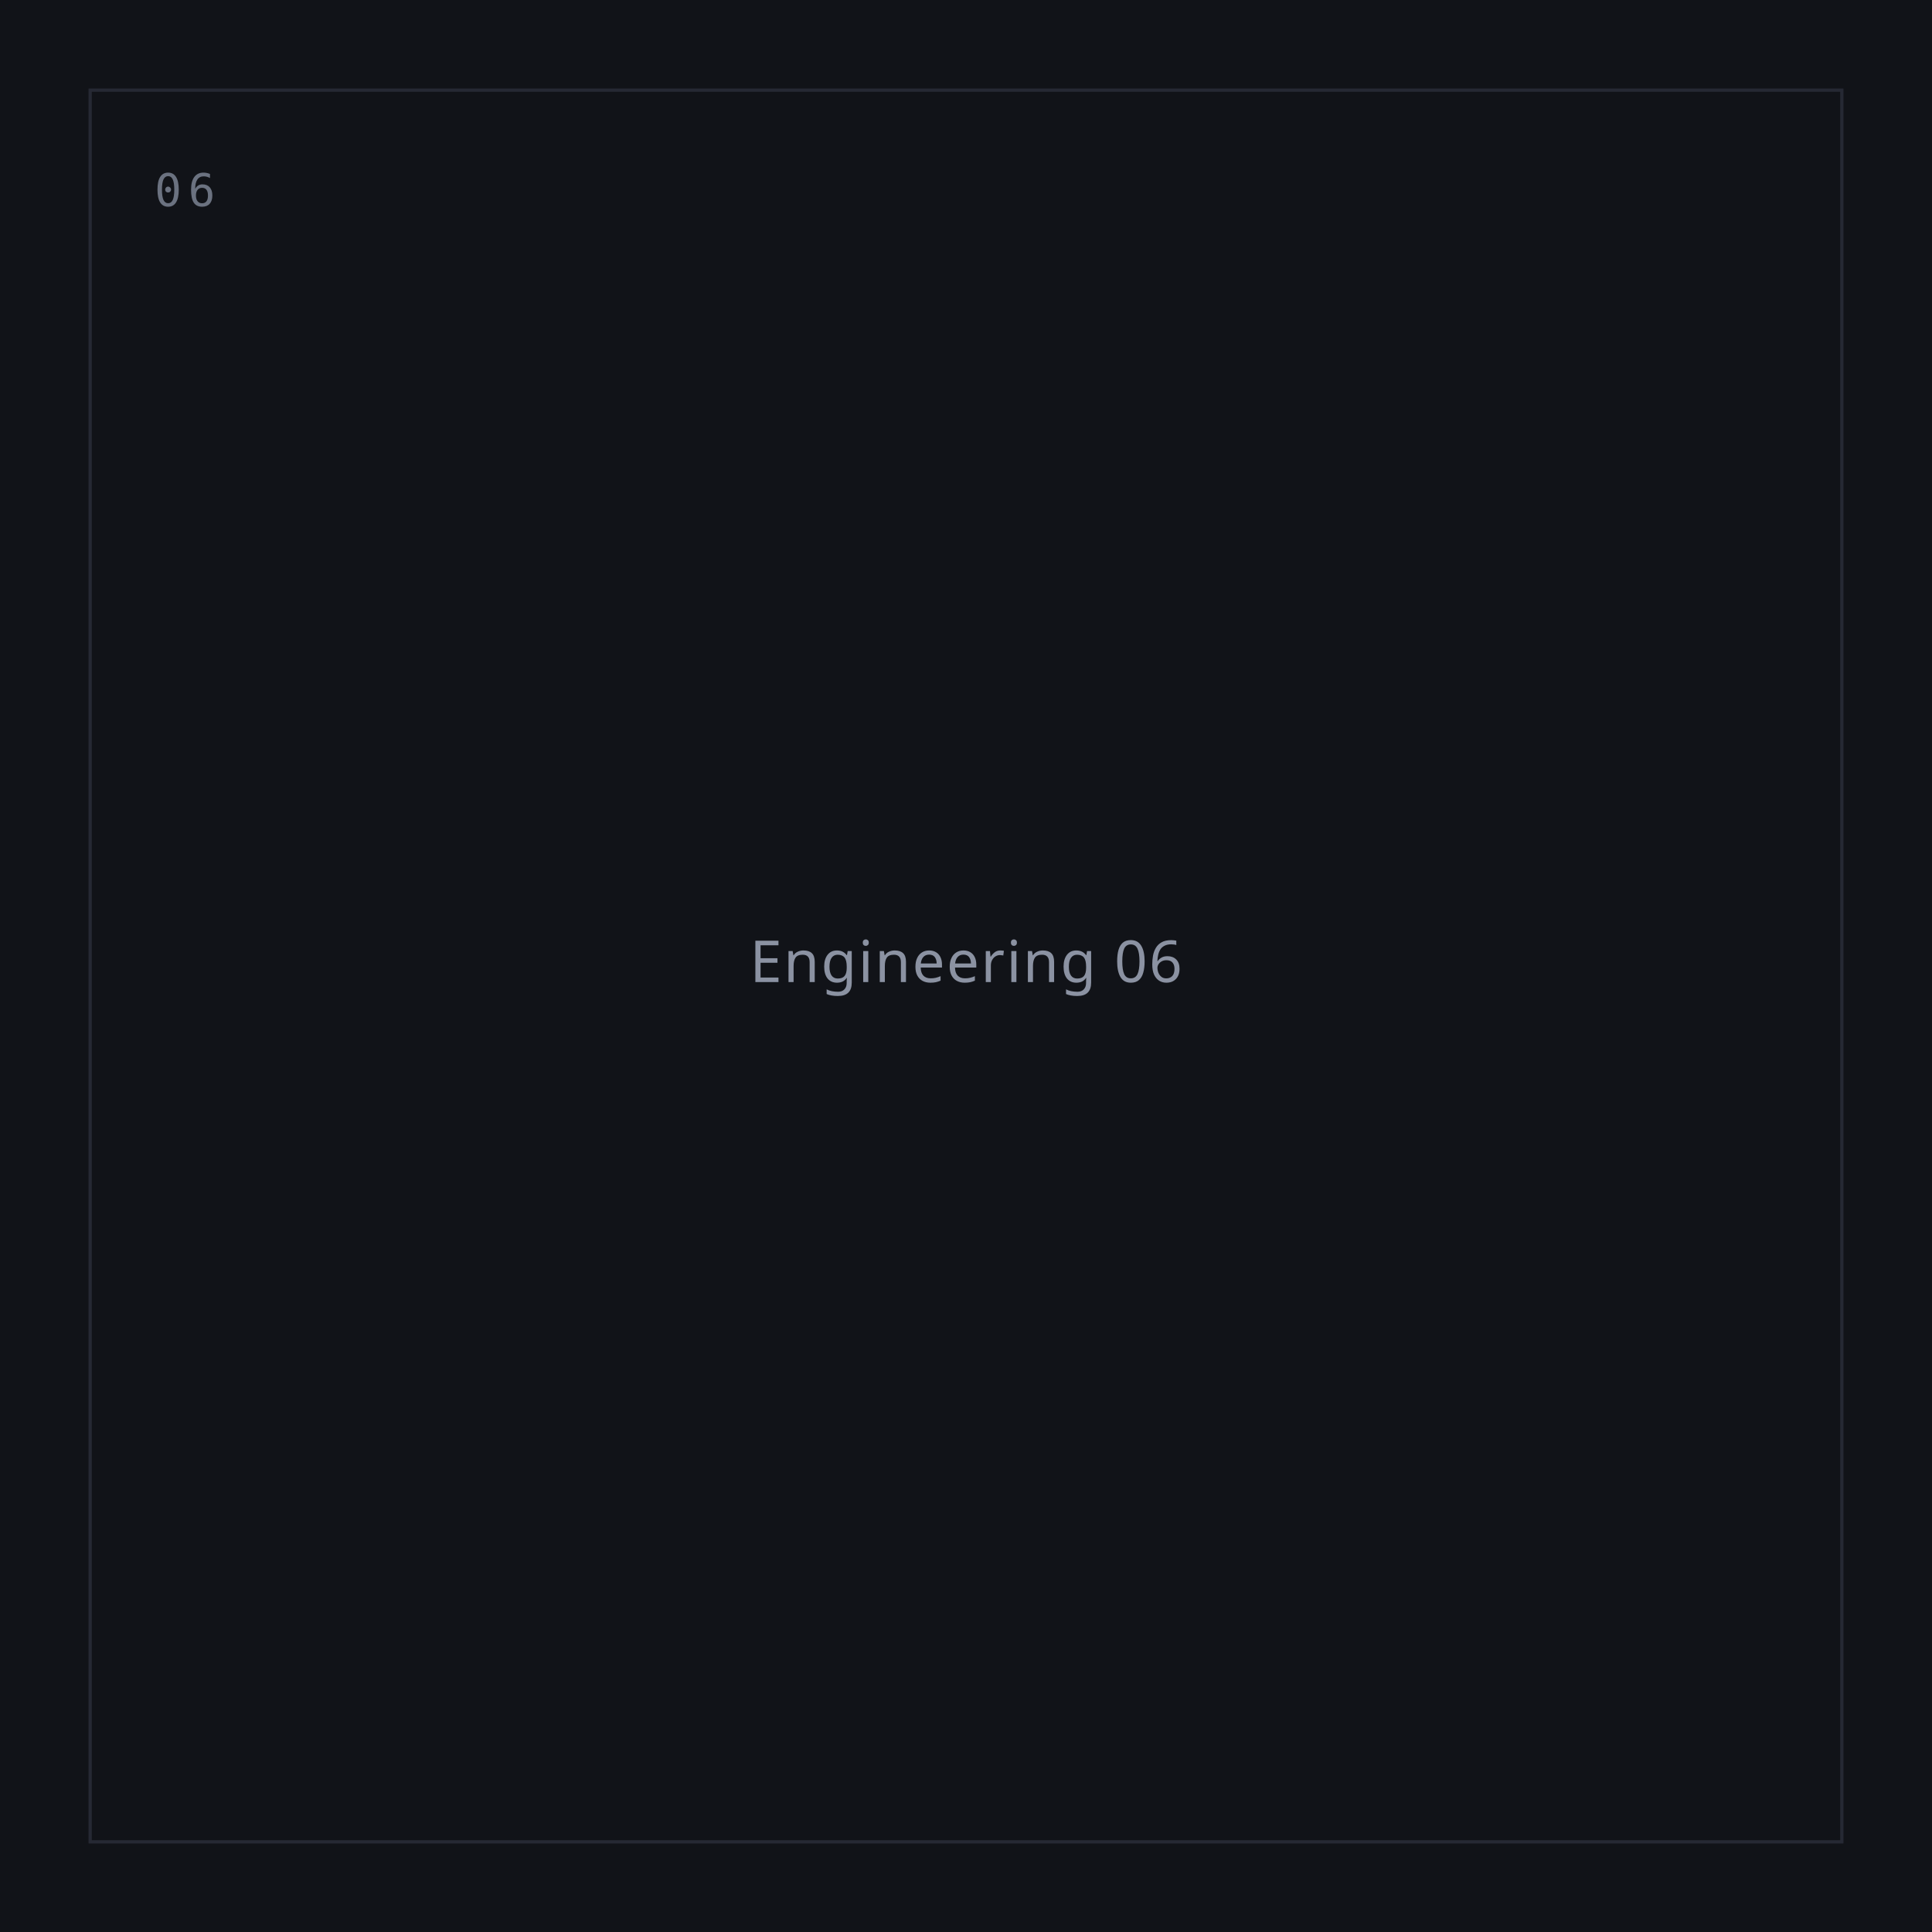
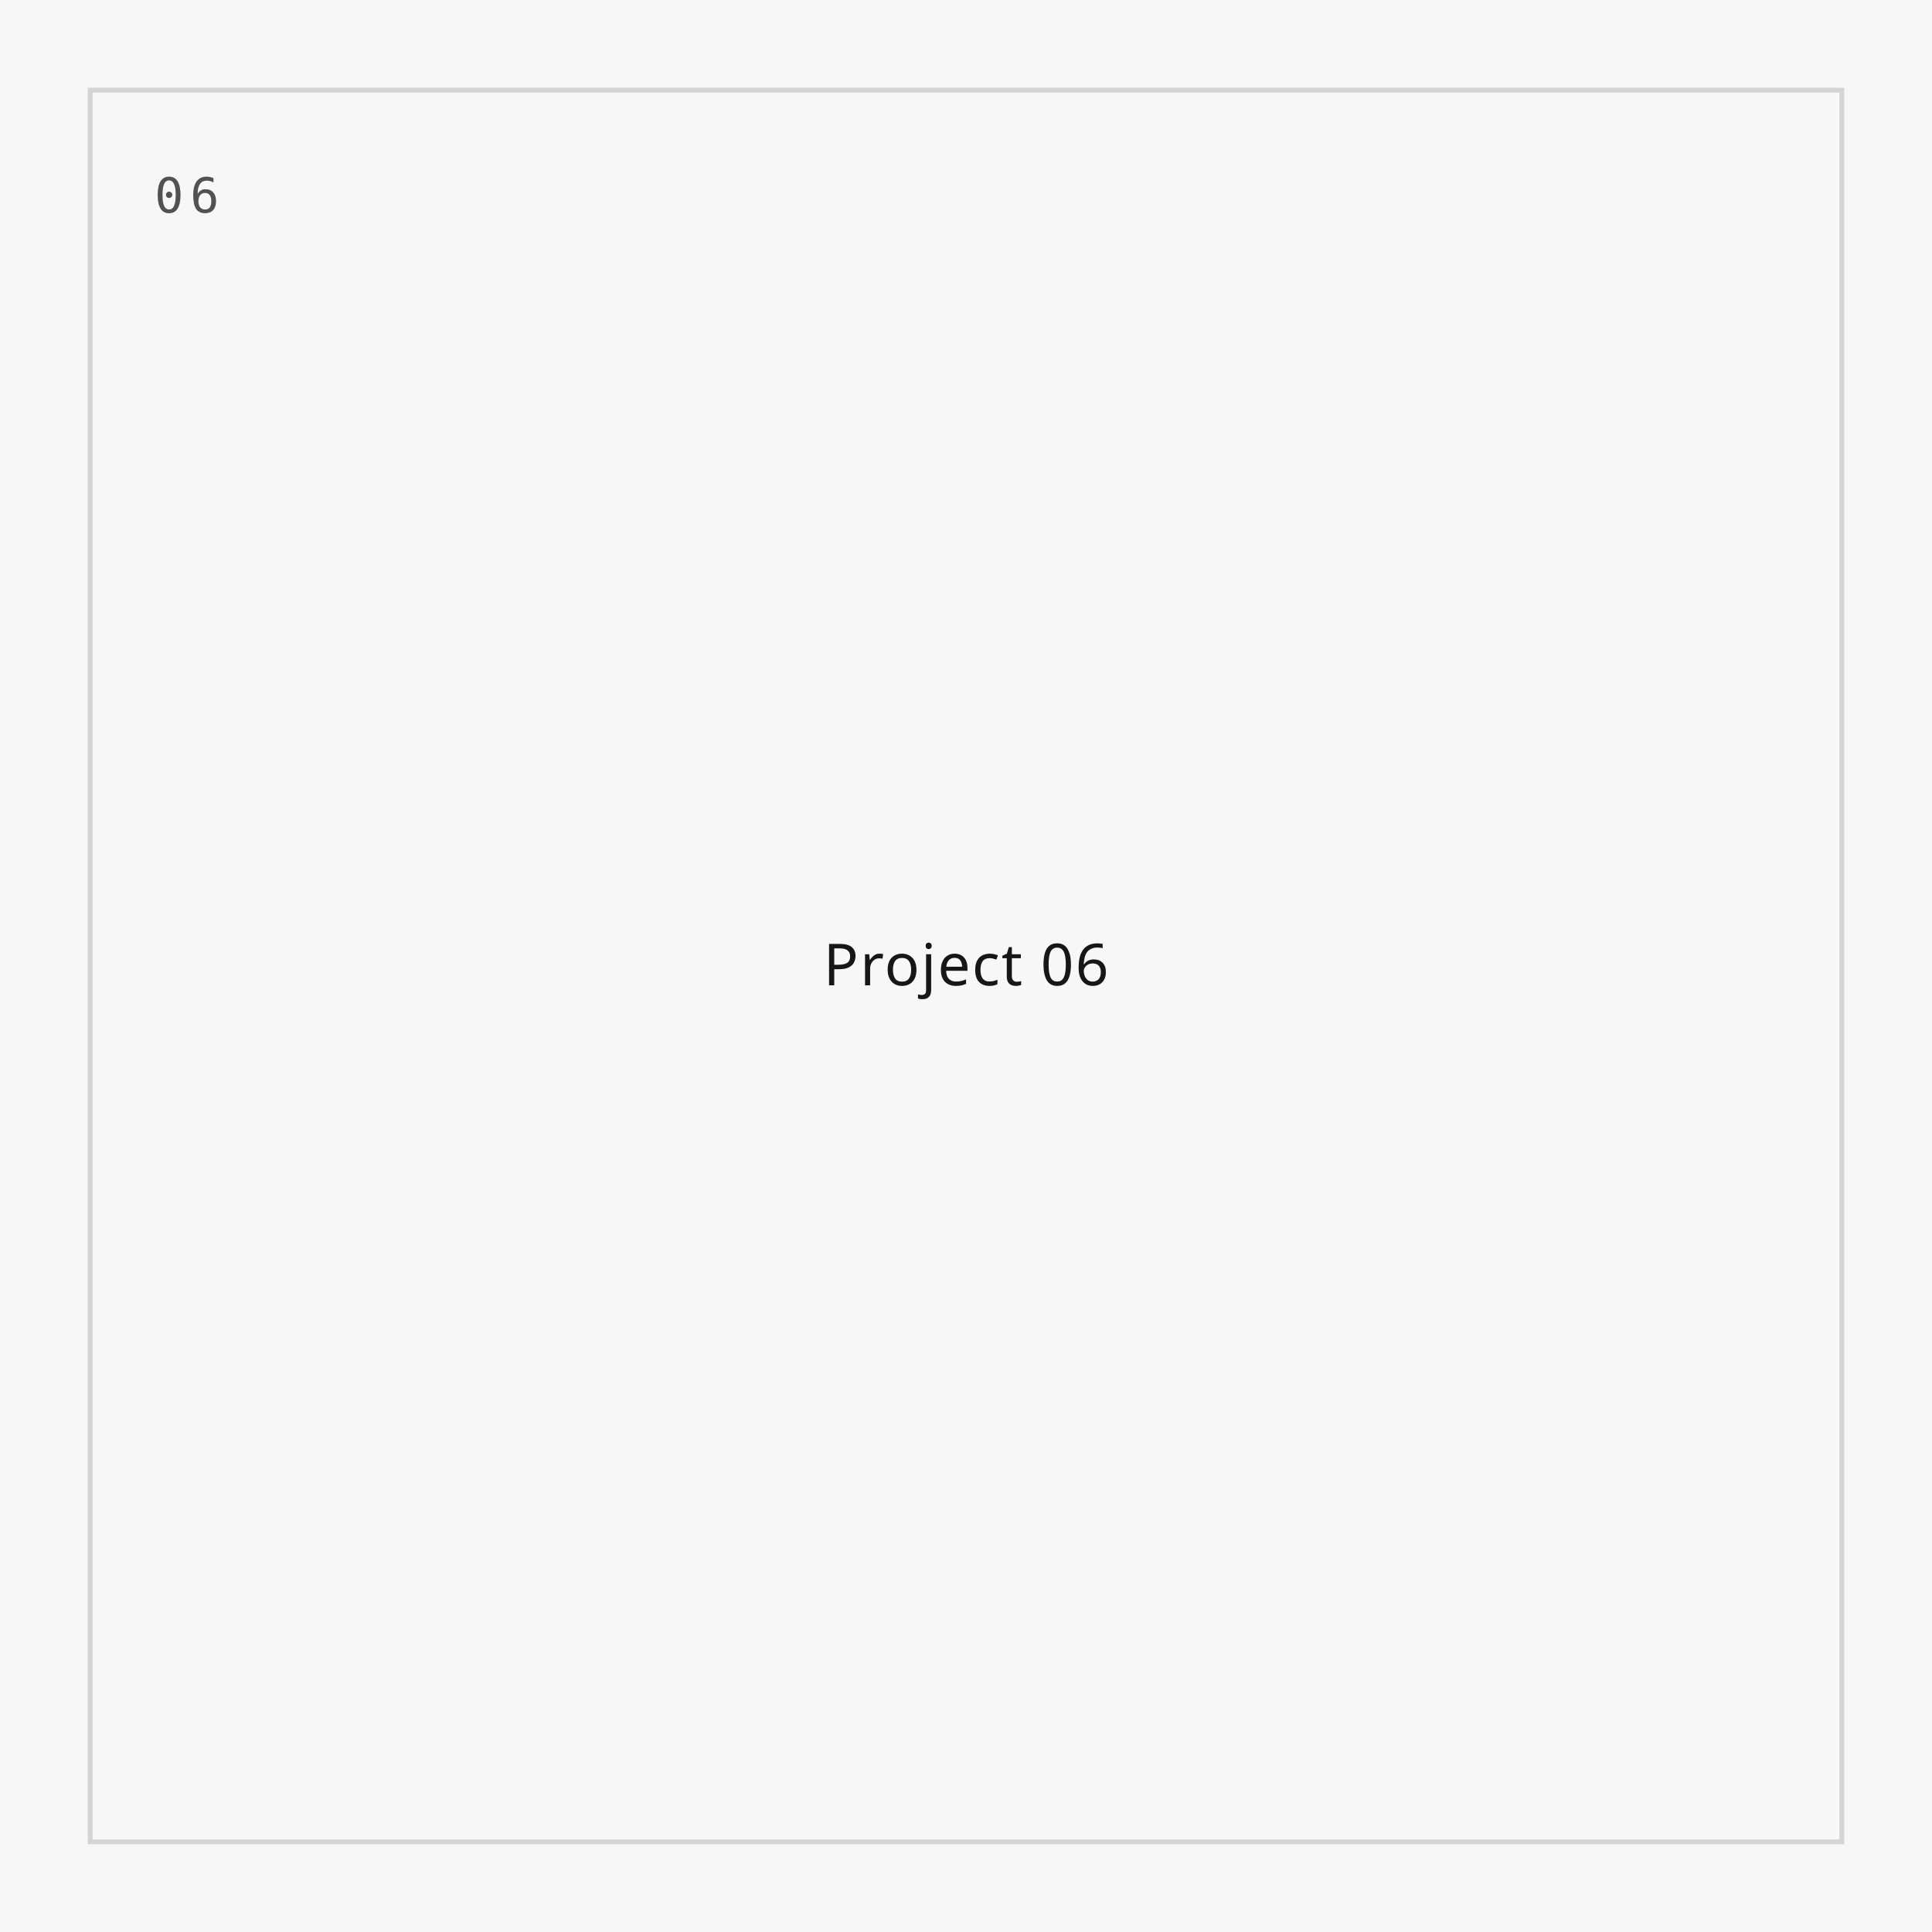
<svg xmlns="http://www.w3.org/2000/svg" viewBox="0 0 600 600" width="600" height="600">
-   <rect width="600" height="600" fill="#111318" />
-   <rect x="28" y="28" width="544" height="544" fill="none" stroke="#262934" stroke-width="1" />
-   <text x="48" y="64" fill="#6b7280" font-family="monospace" font-size="14" letter-spacing="2">06</text>
-   <text x="300" y="305" fill="#8b92a2" font-family="sans-serif" font-size="18" text-anchor="middle" letter-spacing="0.5">Engineering 06</text>
+   <rect width="600" height="600" fill="#f7f7f7" />
+   <rect x="28" y="28" width="544" height="544" fill="none" stroke="#d4d4d4" stroke-width="1.5" />
+   <text x="48" y="66" fill="#525252" font-family="monospace" font-size="15" letter-spacing="2">06</text>
+   <text x="300" y="306" fill="#171717" font-family="sans-serif" font-size="18" text-anchor="middle" letter-spacing="0.5">Project 06</text>
</svg>
